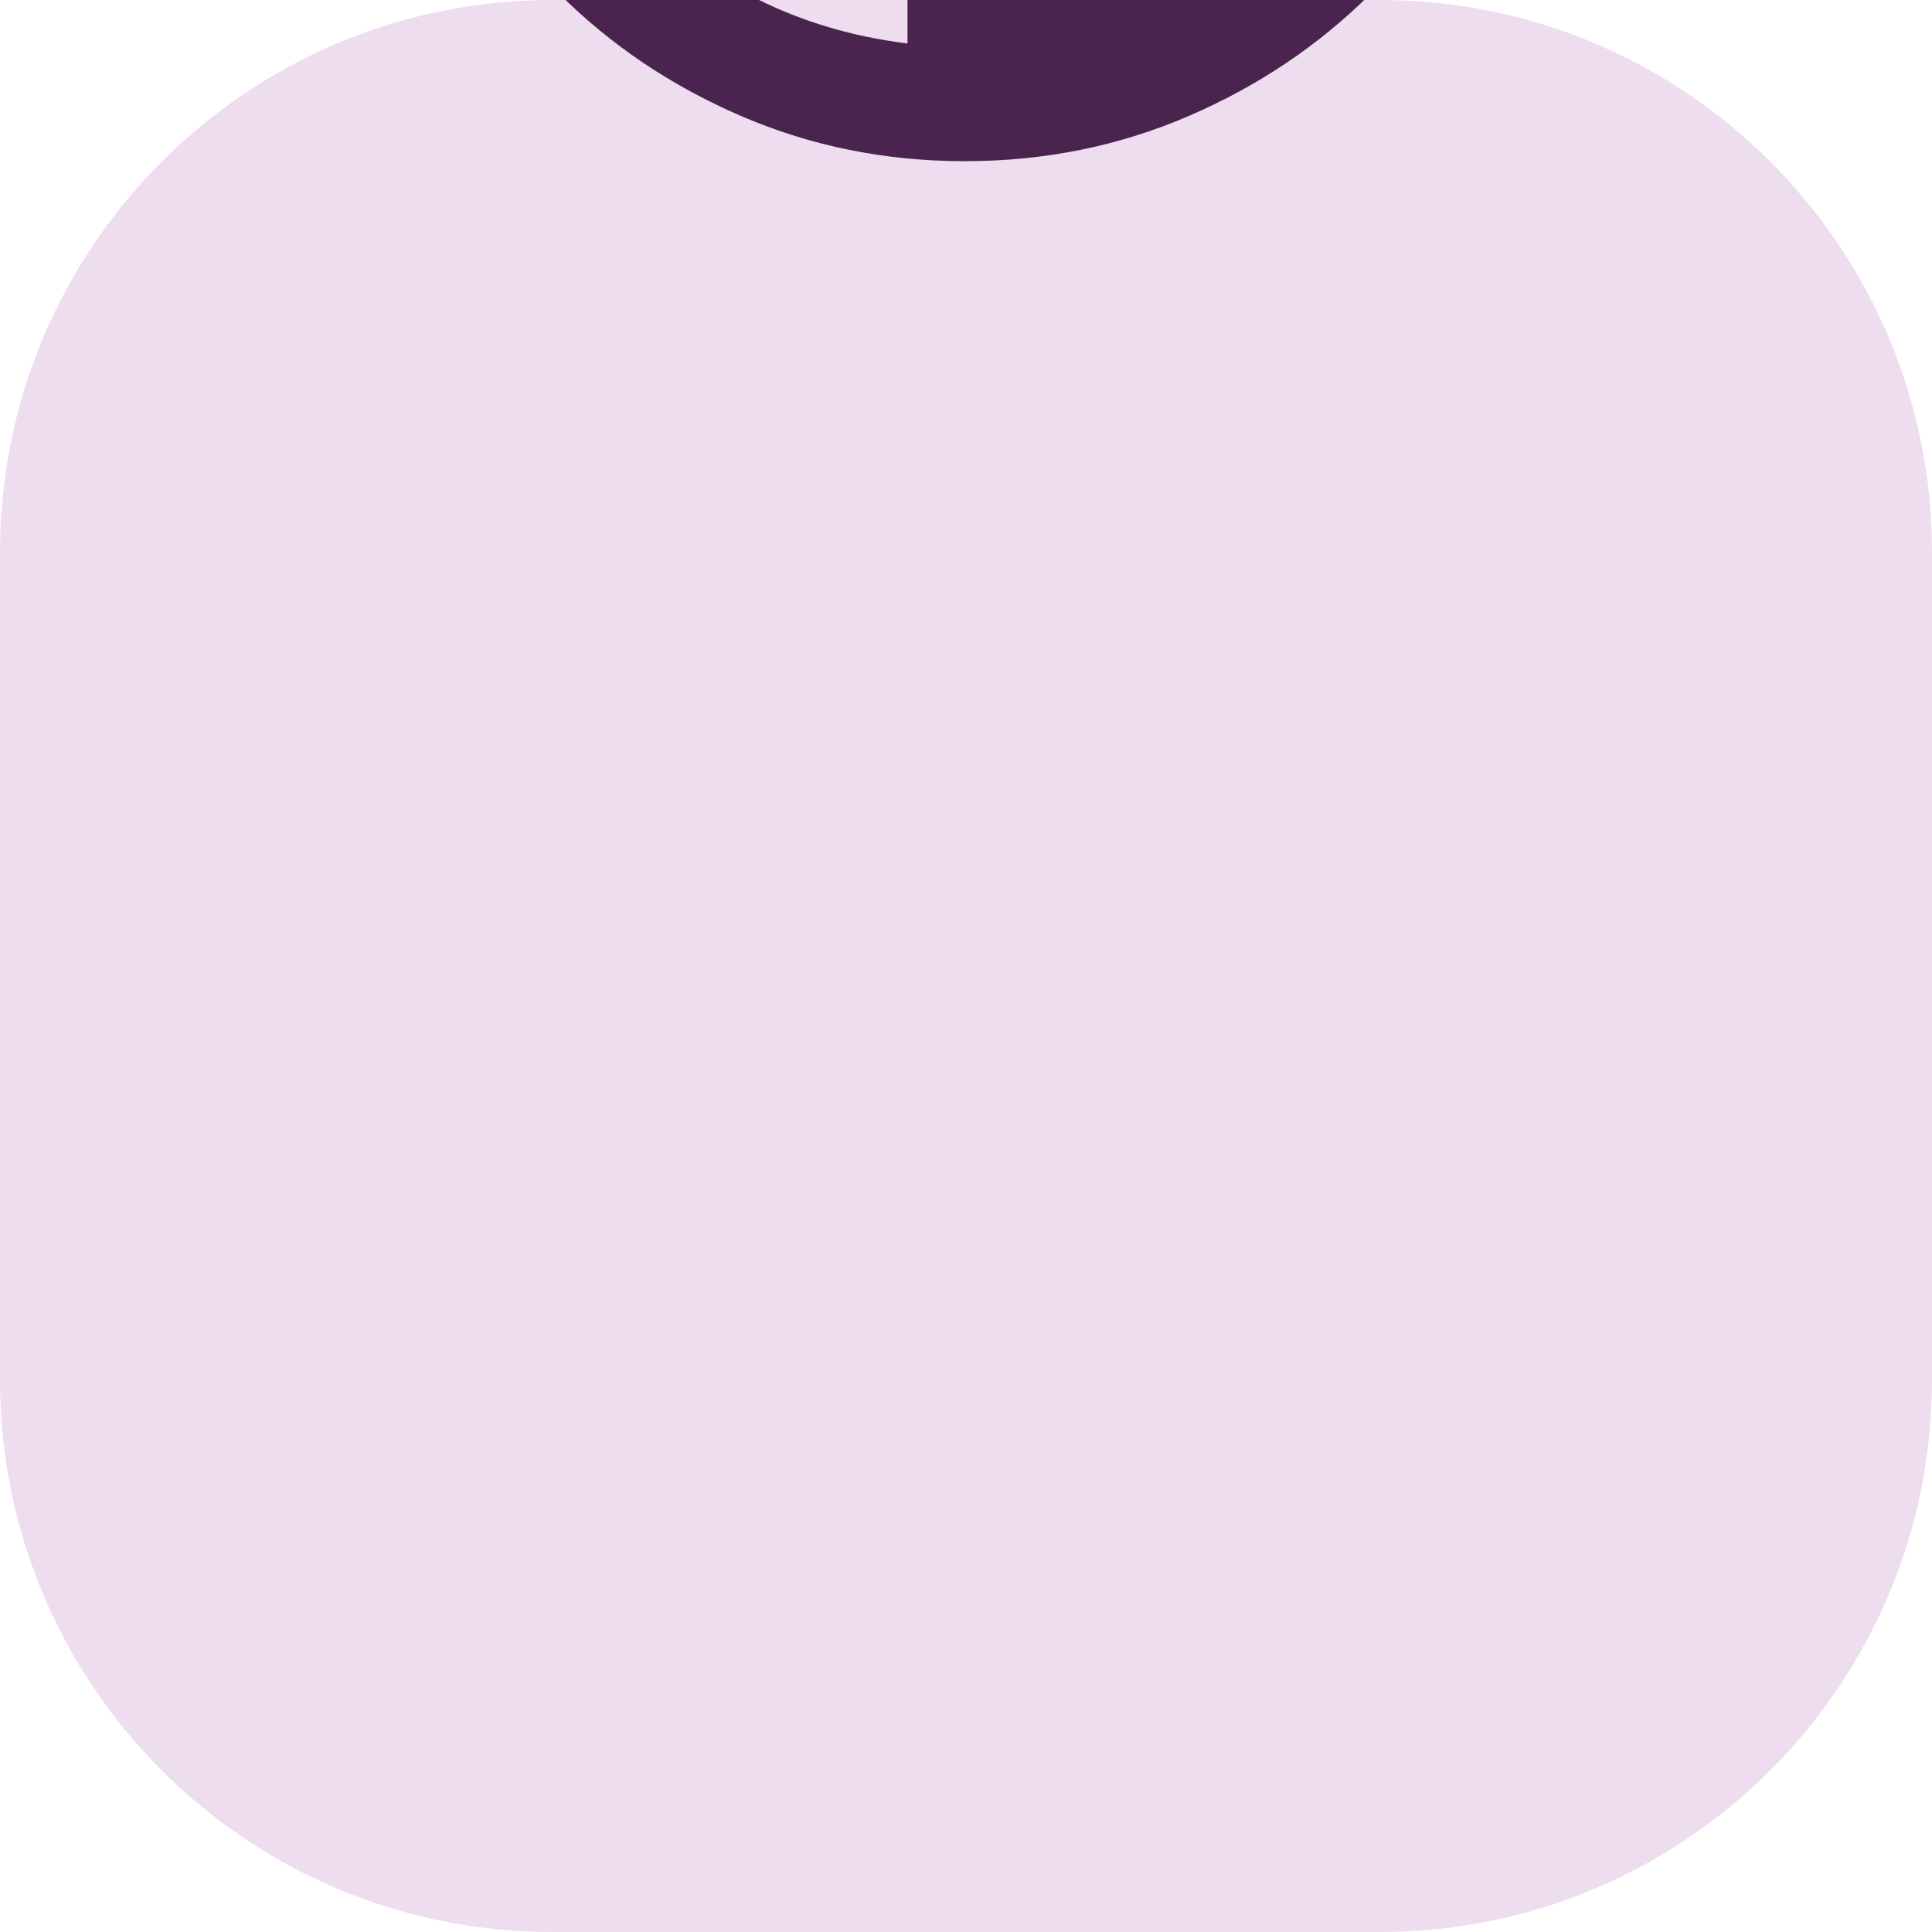
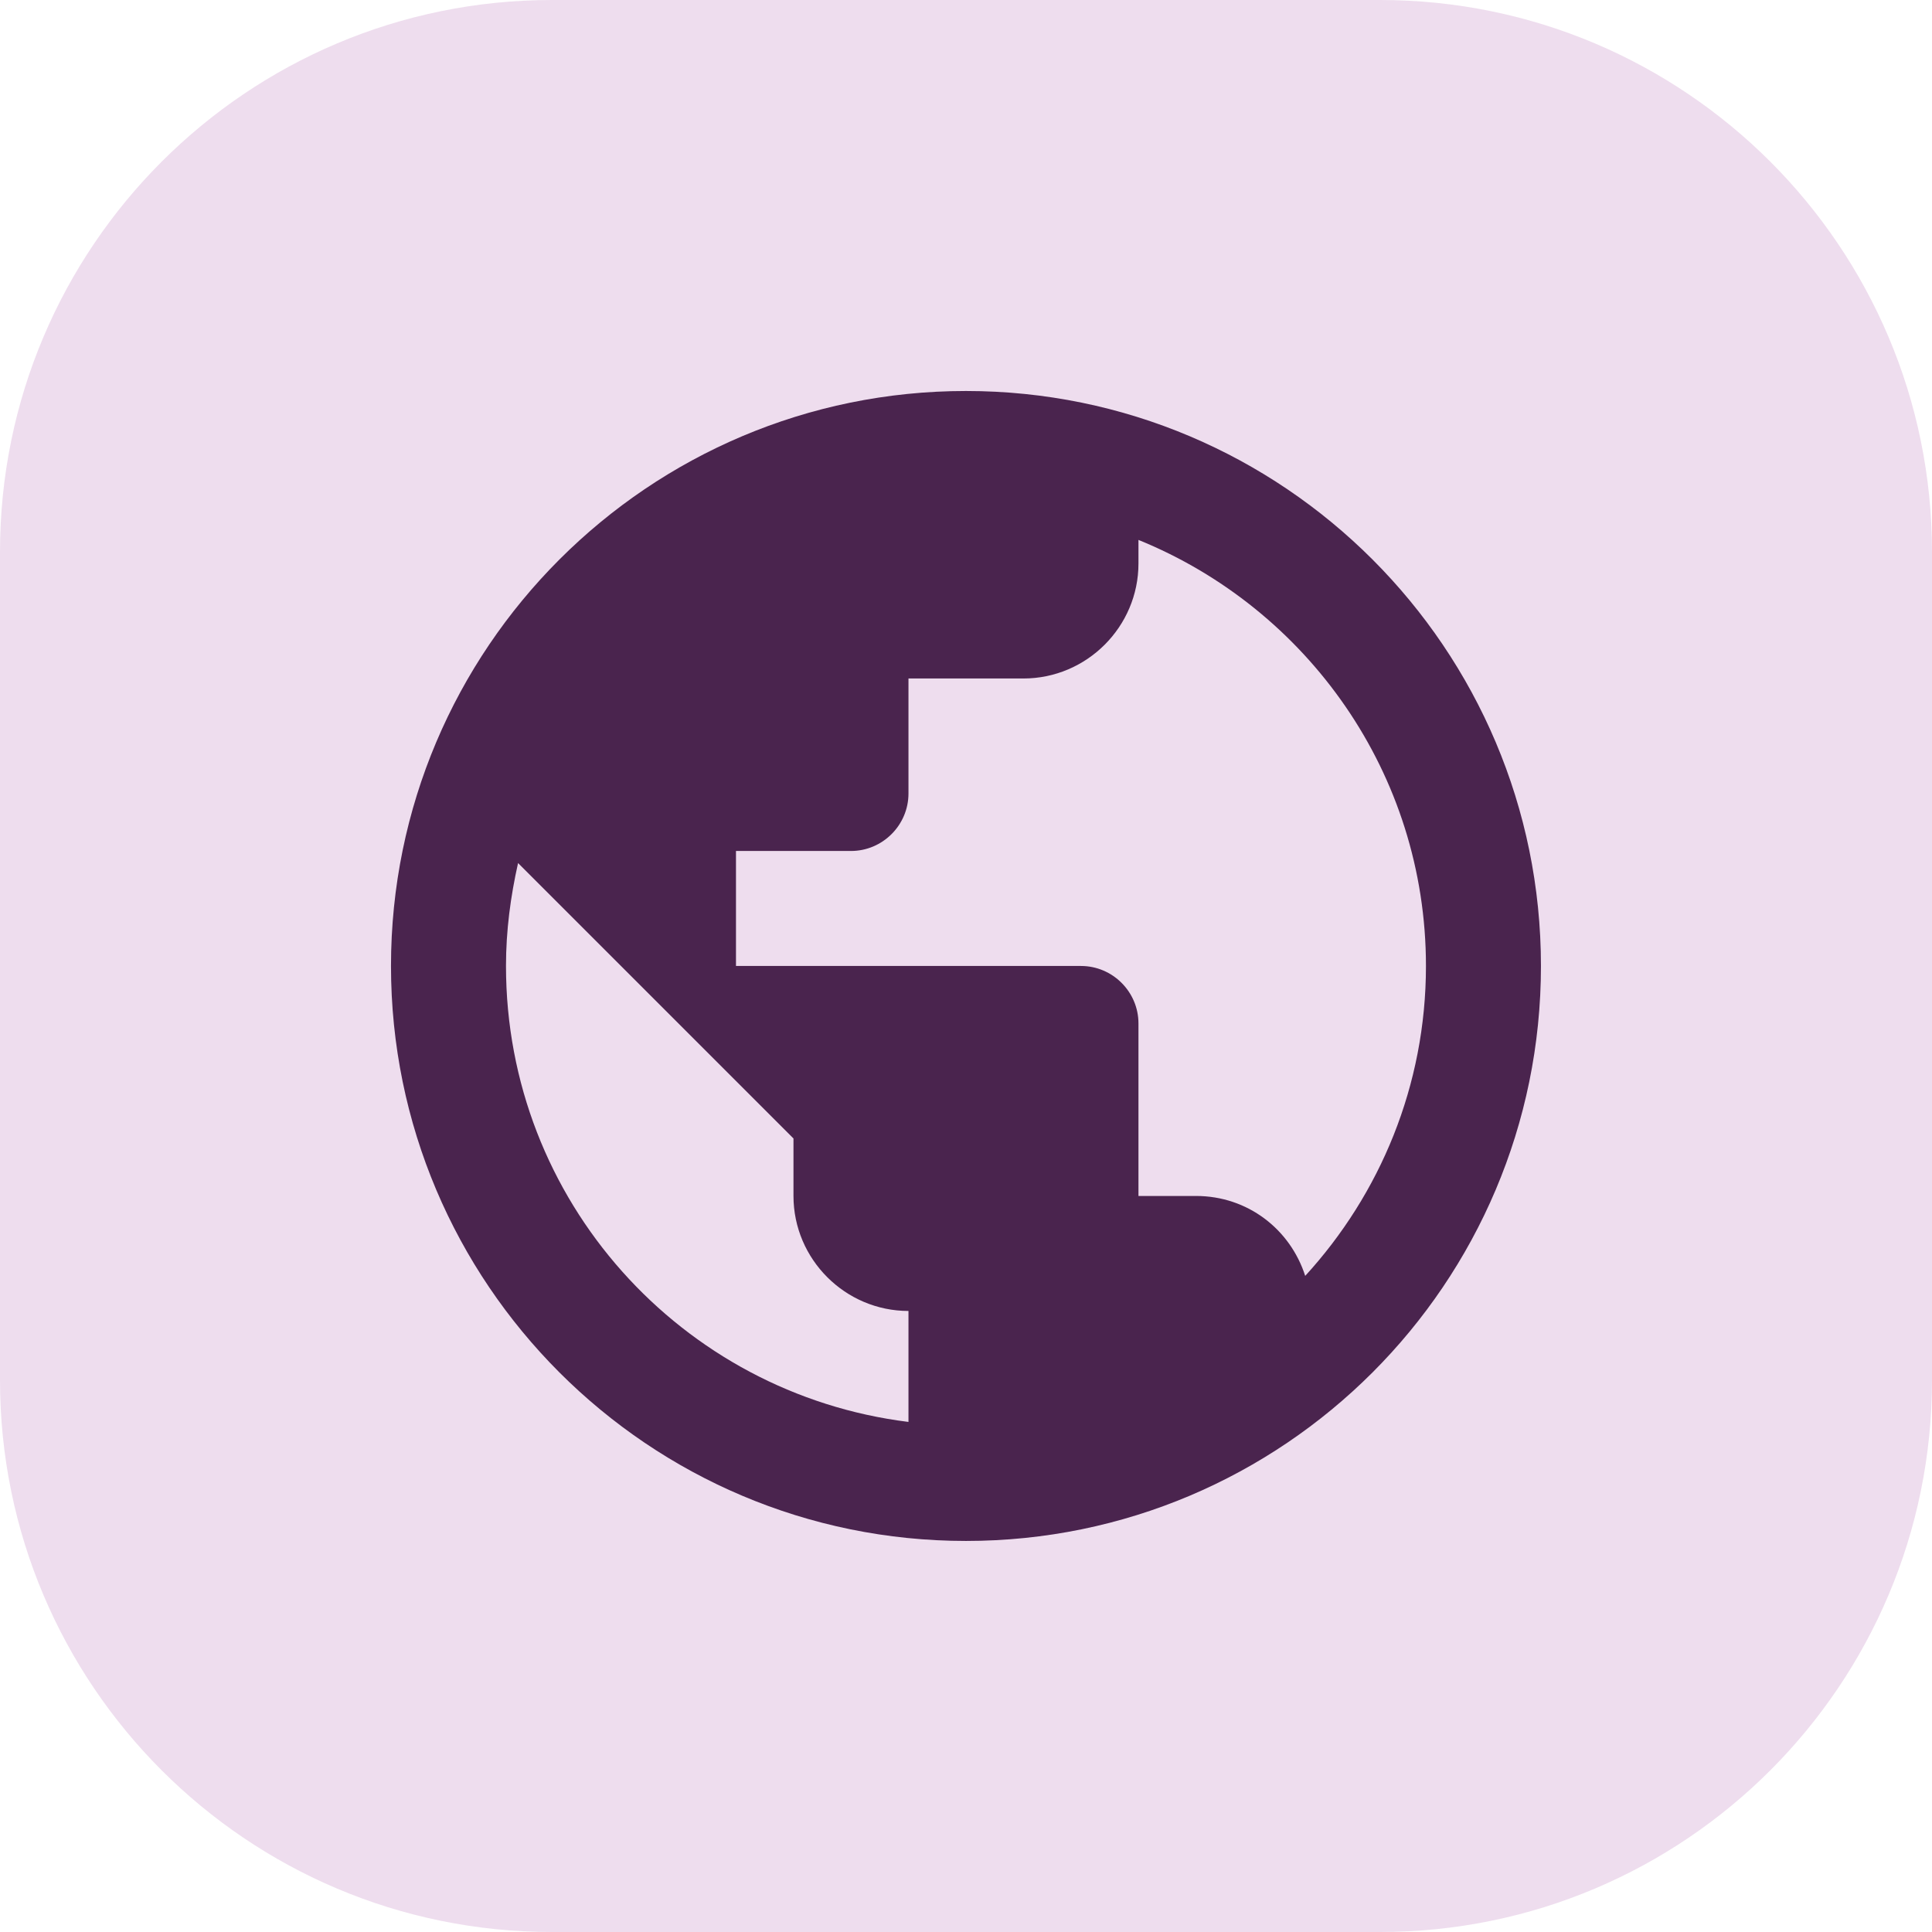
<svg xmlns="http://www.w3.org/2000/svg" width="28" height="28" viewBox="0 0 28 28">
  <rect width="28" height="28" rx="8" fill="#eeddee" />
-   <path fill="#4a244e" transform="translate(4, 4) scale(0.0208)" d="M480-80q-83 0-156-31.5T197-197q-54-54-85.5-127T80-480q0-83 31.5-156T197-763q54-54 127-85.5T480-880q83 0 156 31.5T763-763q54 54 85.5 127T880-480q0 83-31.5 156T763-197q-54 54-127 85.5T480-80Zm-40-82v-78q-33 0-56.5-23.5T360-320v-40L168-552q-3 18-5.5 36t-2.5 36q0 121 79.5 212T440-162Zm276-102q28-35 44-76.5t18-87.5q0-52-15.5-99T718-614L600-496v56q0 33-23.5 56.5T520-360h-80v80h80q23 0 42.5 11.5T594-236l122-28Z" />
+   <path fill="#4a244e" transform="translate(4, 4) scale(0.8333)" d="M12 2C6.48 2 2 6.48 2 12s4.48 10 10 10 10-4.48 10-10S17.52 2 12 2zm-1 17.93c-3.95-.49-7-3.85-7-7.93 0-.62.08-1.21.21-1.79L9 15v1c0 1.1.9 2 2 2v1.93zm6.9-2.54c-.26-.81-1-1.39-1.9-1.39h-1v-3c0-.55-.45-1-1-1H8v-2h2c.55 0 1-.45 1-1V7h2c1.1 0 2-.9 2-2v-.41c2.93 1.19 5 4.06 5 7.41 0 2.08-.8 3.97-2.1 5.39z" />
</svg>
